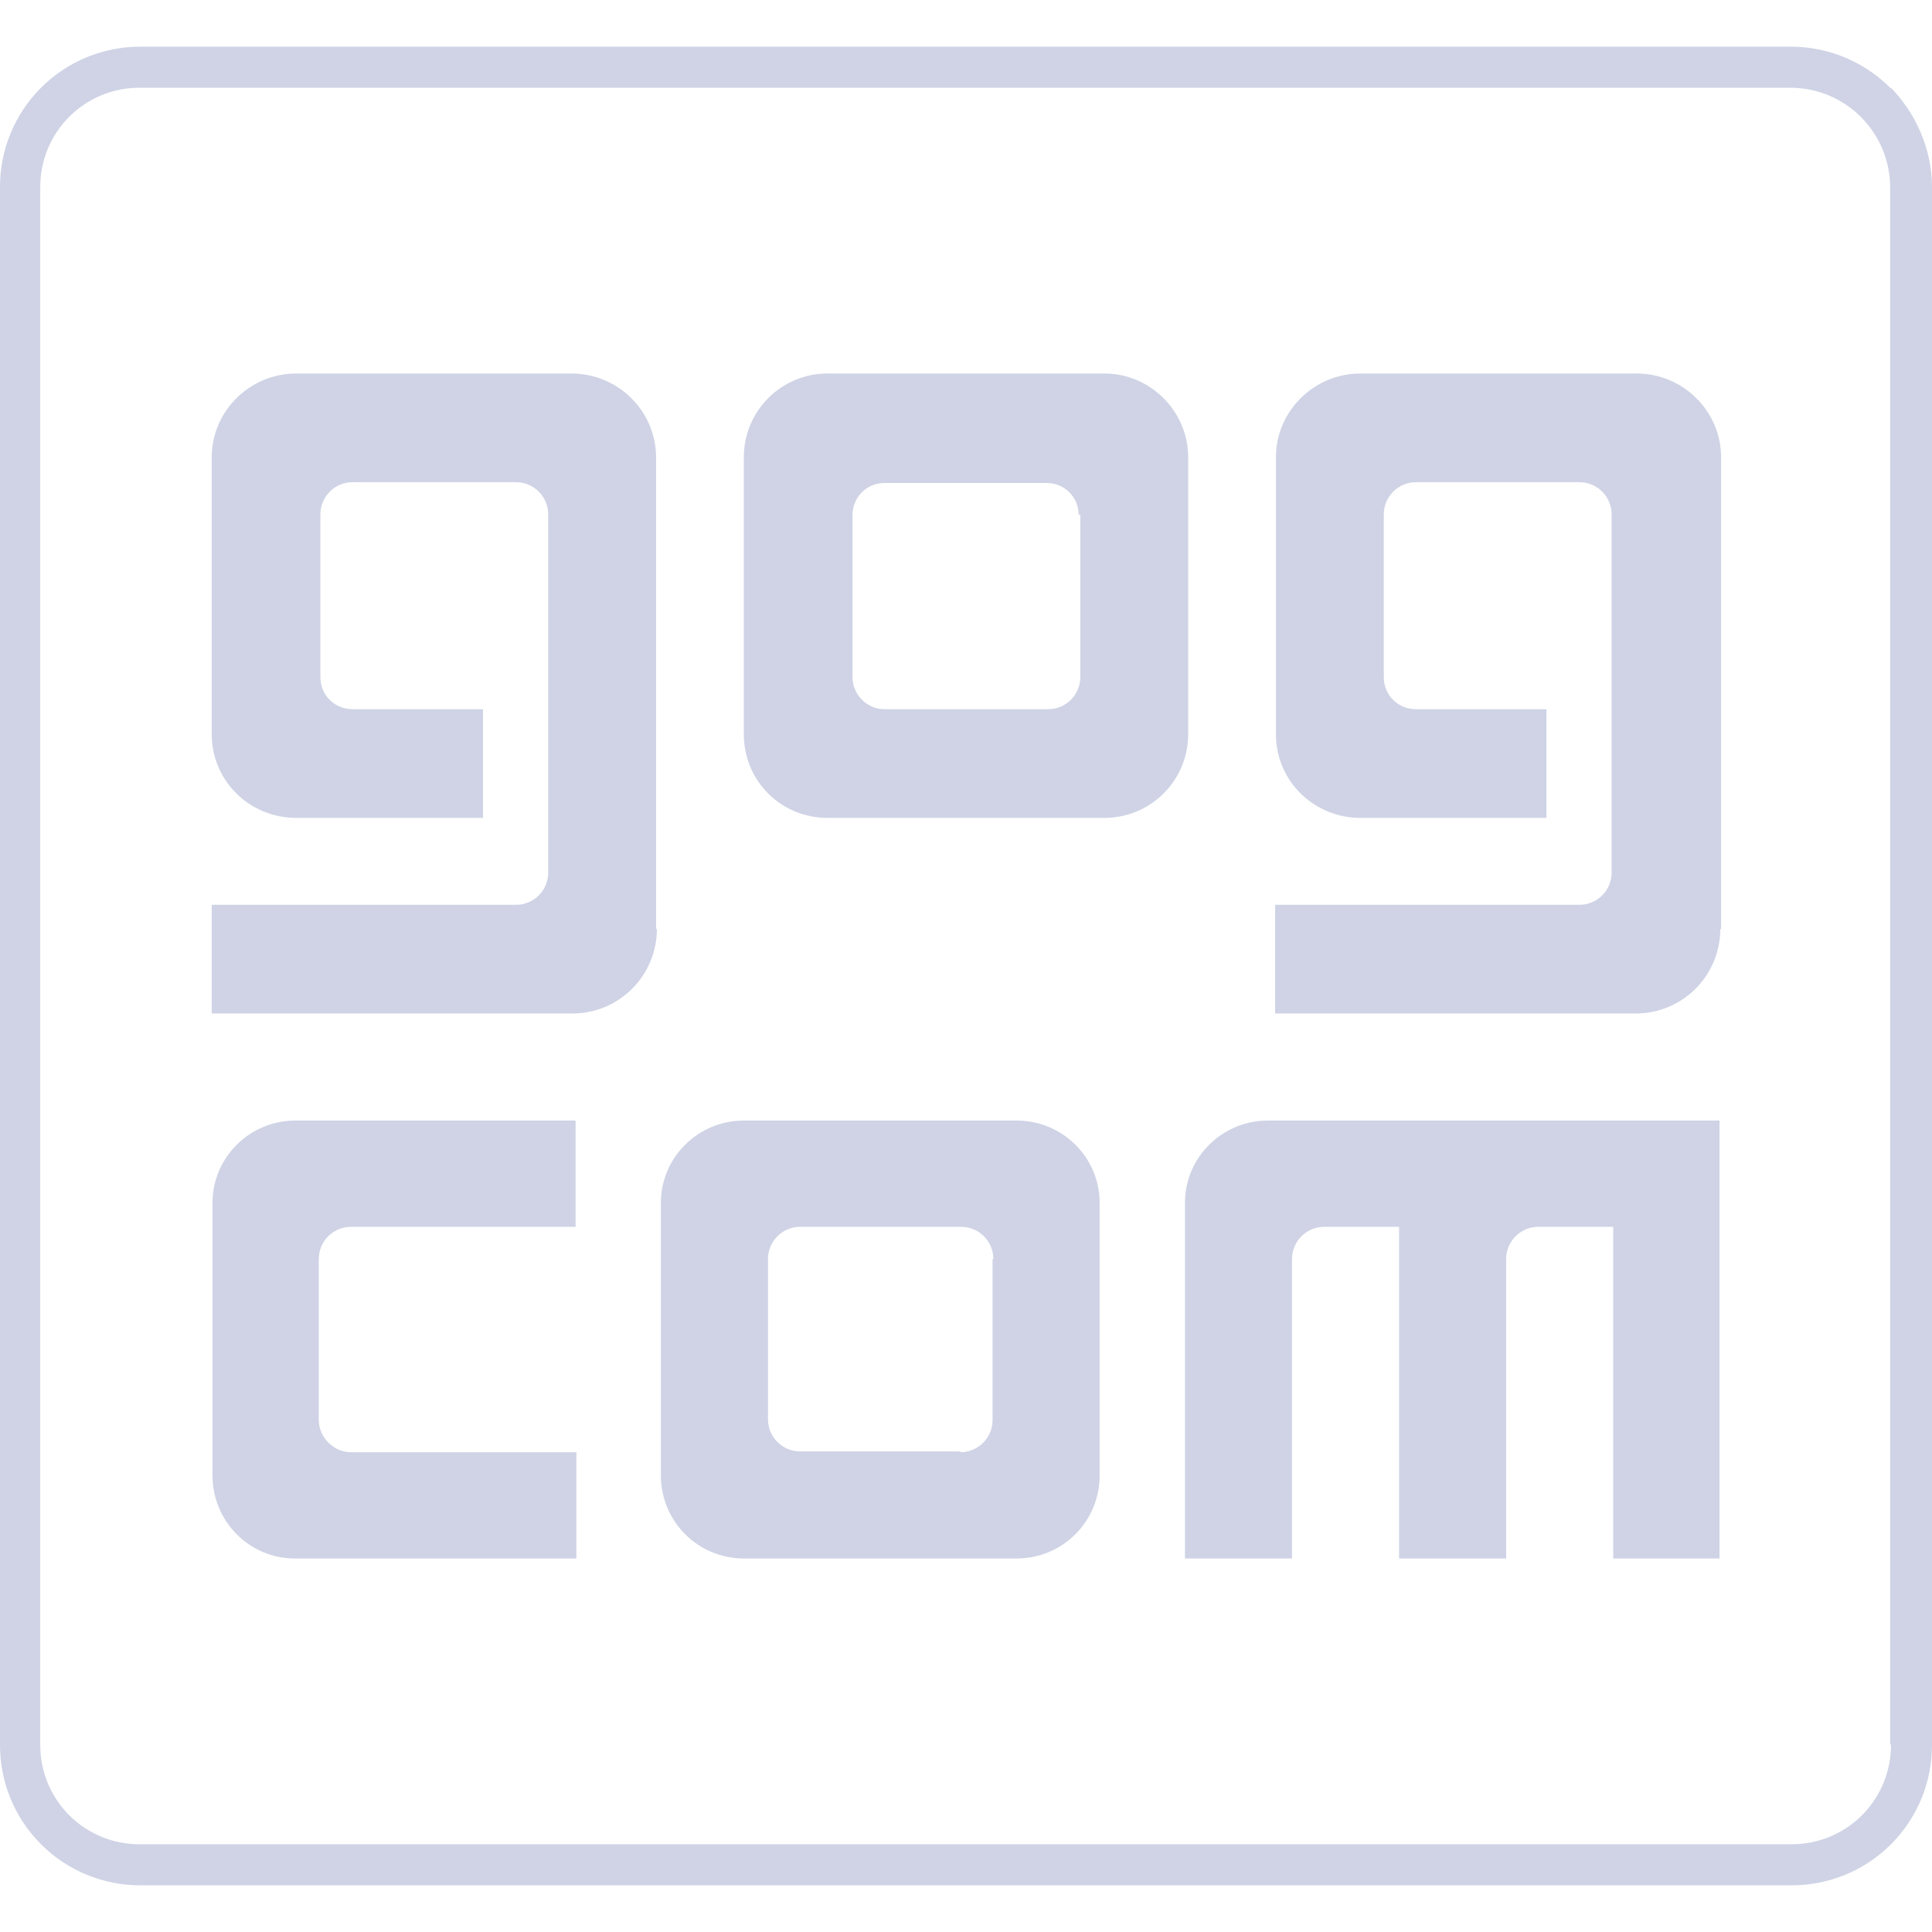
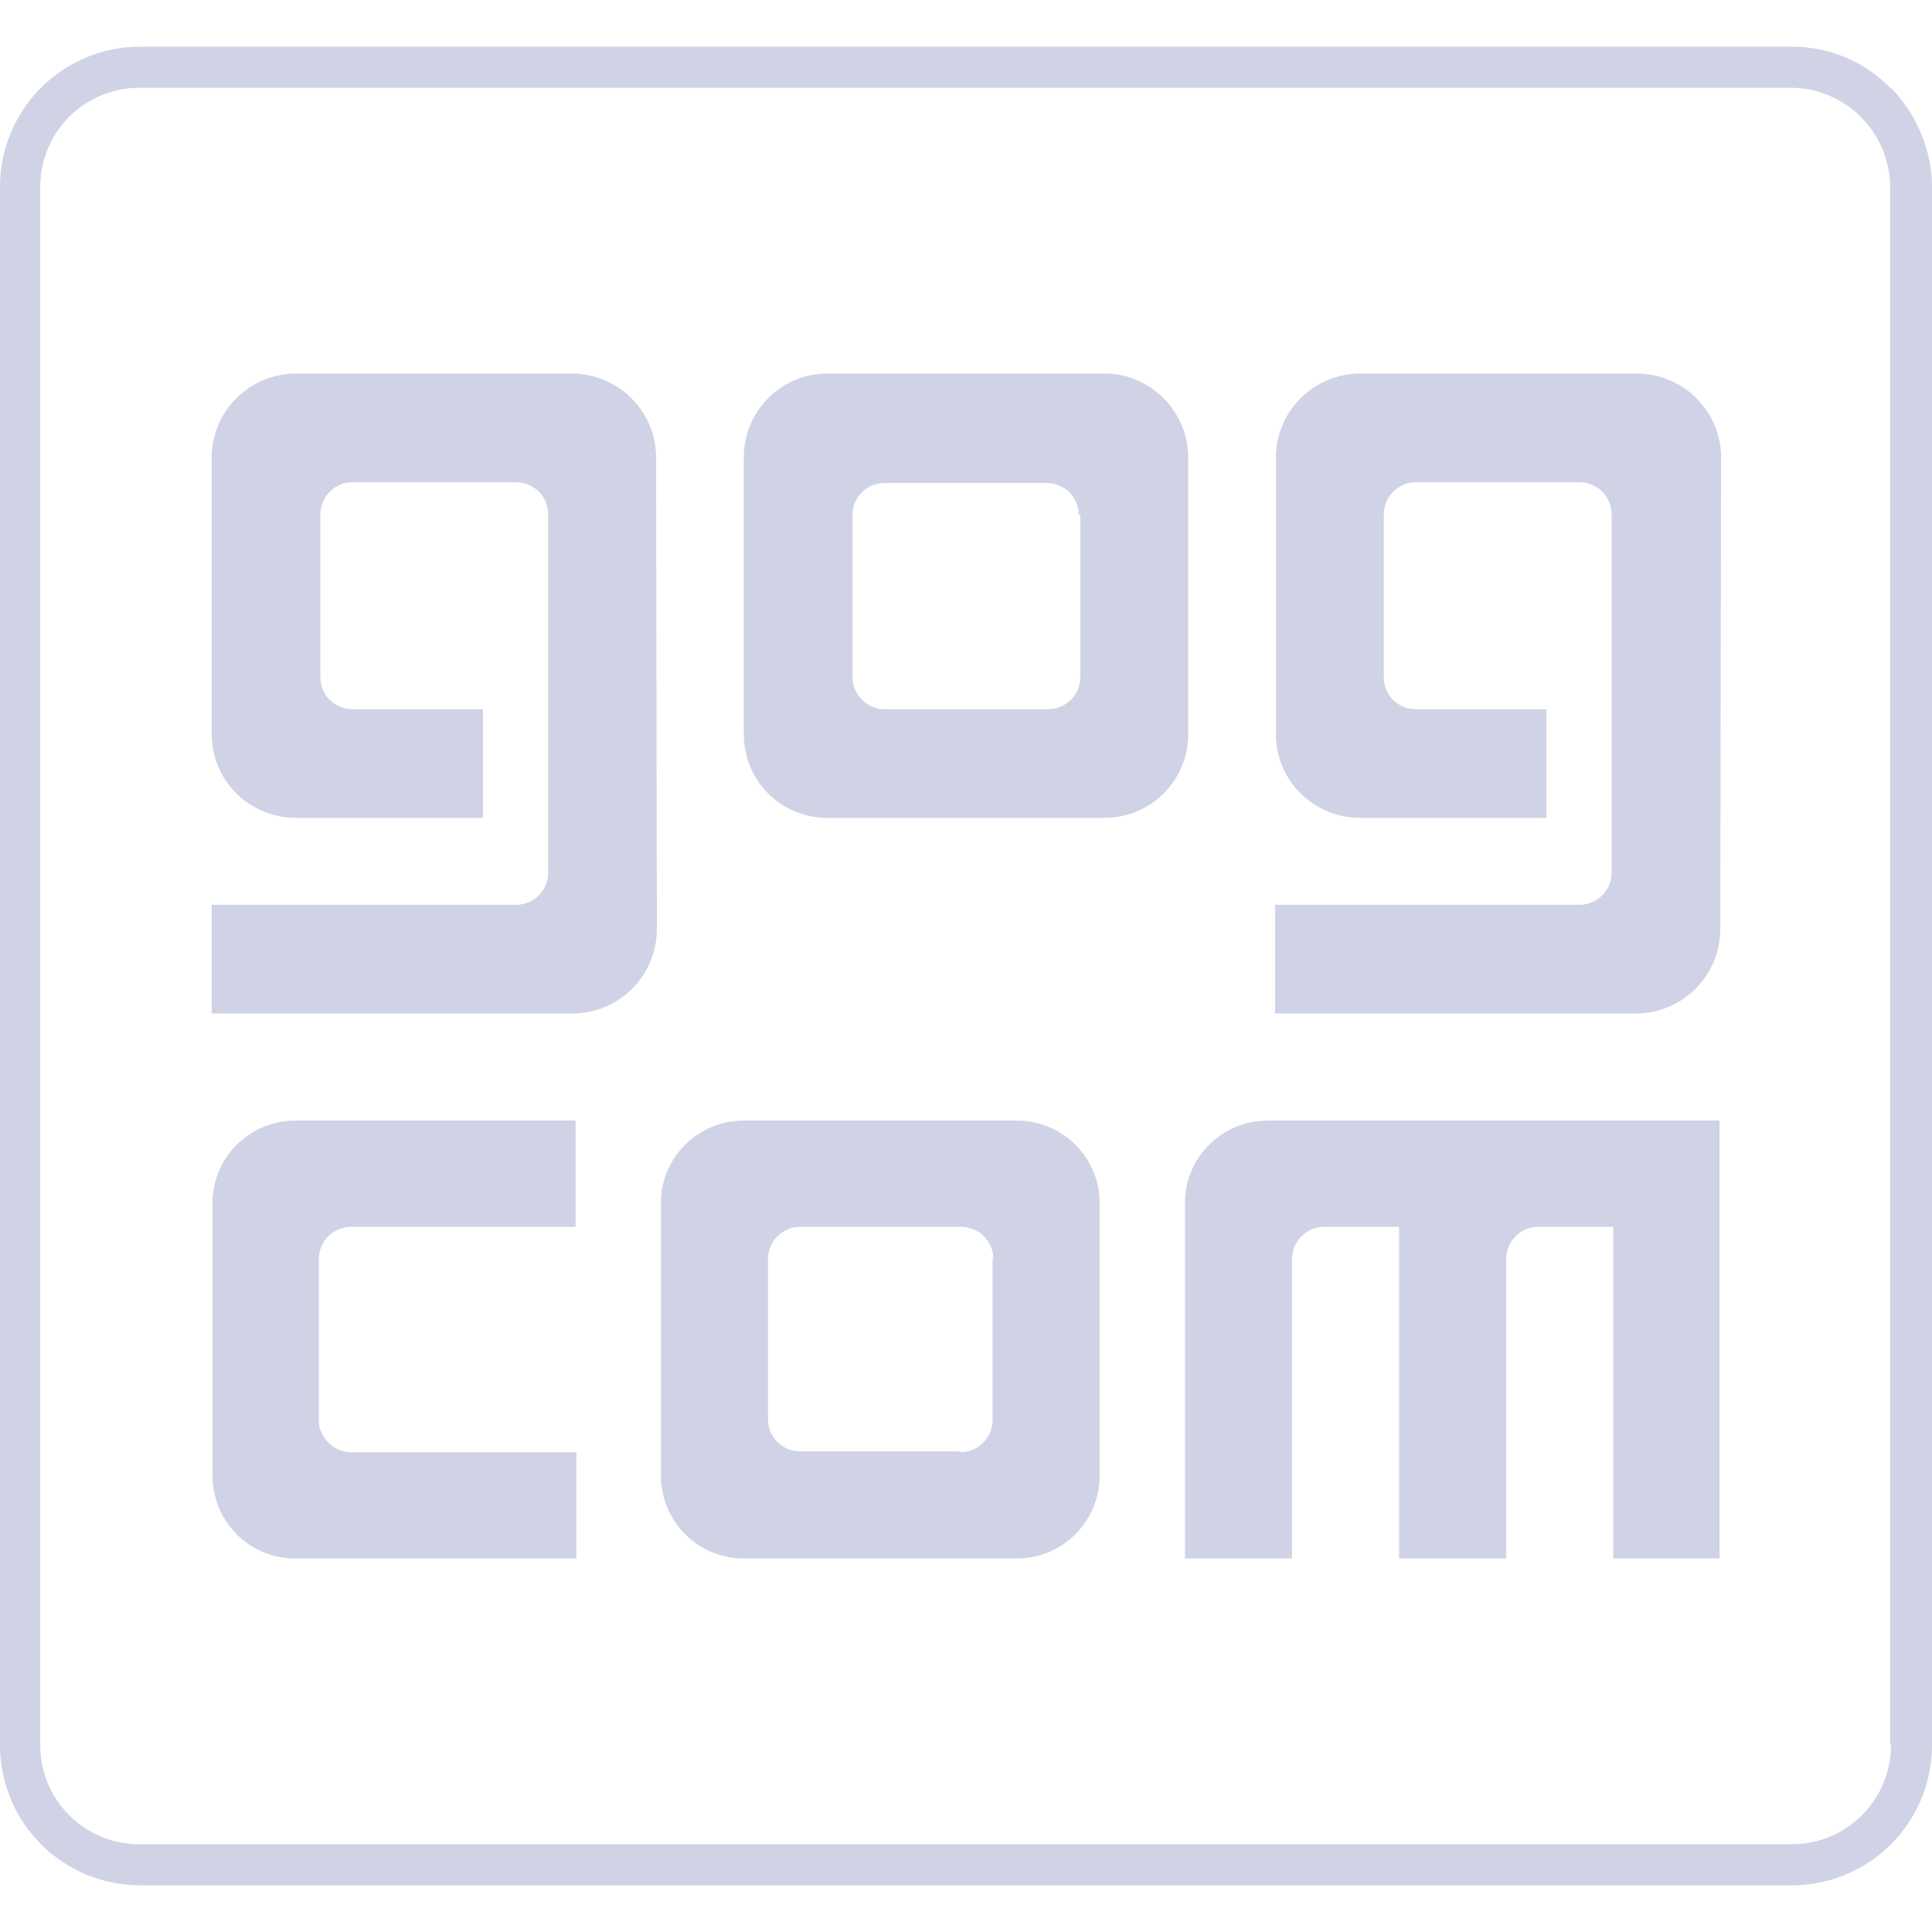
- <svg xmlns="http://www.w3.org/2000/svg" fill="#cfd3e5" role="img" viewBox="0 0 24 24">
-   <path d="M7.15 15.24H4.36a.4.4 0 0 0-.4.4v2c0 .21.18.4.4.4h2.8v1.32h-3.5c-.56 0-1.02-.46-1.02-1.03v-3.39c0-.56.46-1.02 1.03-1.02h3.48v1.32zM8.16 11.54c0 .58-.47 1.05-1.05 1.05H2.63v-1.35h3.78a.4.4 0 0 0 .4-.4V6.39a.4.4 0 0 0-.4-.4H4.39a.4.4 0 0 0-.41.4v2.02c0 .23.18.4.4.4H6v1.35H3.68c-.58 0-1.05-.46-1.05-1.04V5.68c0-.57.47-1.04 1.05-1.04H7.1c.58 0 1.05.47 1.05 1.04v5.86zM21.36 19.36h-1.32v-4.12h-.93a.4.4 0 0 0-.4.4v3.72h-1.33v-4.12h-.93a.4.4 0 0 0-.4.4v3.72h-1.33v-4.42c0-.56.46-1.02 1.03-1.02h5.61v5.44zM21.37 11.54c0 .58-.47 1.05-1.05 1.05h-4.48v-1.35h3.78a.4.4 0 0 0 .4-.4V6.39a.4.4 0 0 0-.4-.4h-2.03a.4.4 0 0 0-.4.4v2.02c0 .23.18.4.4.4h1.62v1.35H16.9c-.58 0-1.05-.46-1.05-1.04V5.68c0-.57.47-1.04 1.05-1.04h3.43c.58 0 1.05.47 1.05 1.04v5.86zM13.72 4.64h-3.44c-.58 0-1.04.47-1.04 1.04v3.44c0 .58.46 1.04 1.04 1.04h3.44c.57 0 1.04-.46 1.04-1.04V5.68c0-.57-.47-1.04-1.04-1.04m-.3 1.75v2.02a.4.4 0 0 1-.4.4h-2.03a.4.4 0 0 1-.4-.4V6.4c0-.22.17-.4.4-.4H13c.23 0 .4.18.4.4zM12.63 13.92H9.24c-.57 0-1.03.46-1.03 1.02v3.39c0 .57.46 1.03 1.03 1.03h3.39c.57 0 1.03-.46 1.03-1.03v-3.39c0-.56-.46-1.02-1.03-1.02m-.3 1.72v2a.4.4 0 0 1-.4.4v-.01H9.94a.4.4 0 0 1-.4-.4v-1.99c0-.22.18-.4.4-.4h2c.22 0 .4.18.4.4zM23.49 1.1a1.74 1.74 0 0 0-1.24-.52H1.75A1.74 1.74 0 0 0 0 2.33v19.34a1.74 1.74 0 0 0 1.75 1.75h20.5A1.74 1.74 0 0 0 24 21.67V2.33c0-.48-.2-.92-.51-1.24m0 20.58a1.23 1.23 0 0 1-1.24 1.24H1.75A1.23 1.23 0 0 1 .5 21.67V2.33a1.23 1.23 0 0 1 1.24-1.24h20.5a1.24 1.24 0 0 1 1.24 1.24v19.34z" />
+ <svg xmlns="http://www.w3.org/2000/svg" fill="#cfd3e5" viewBox="0 0 24 24">
+   <path d="M7.15 15.24H4.36a.4.4 0 0 0-.4.4v2c0 .21.18.4.4.4h2.8v1.32h-3.5c-.56 0-1.02-.46-1.02-1.03v-3.39c0-.56.46-1.02 1.03-1.02h3.48zm1.01-3.7c0 .58-.47 1.05-1.05 1.05H2.63v-1.35h3.78a.4.4 0 0 0 .4-.4V6.39a.4.4 0 0 0-.4-.4H4.39a.4.4 0 0 0-.41.4v2.02c0 .23.18.4.4.4H6v1.35H3.68c-.58 0-1.05-.46-1.05-1.04V5.68c0-.57.47-1.04 1.05-1.04H7.1c.58 0 1.05.47 1.05 1.04zm13.2 7.82h-1.32v-4.12h-.93a.4.4 0 0 0-.4.4v3.72h-1.33v-4.12h-.93a.4.4 0 0 0-.4.4v3.72h-1.33v-4.42c0-.56.46-1.02 1.03-1.02h5.61zm.01-7.82c0 .58-.47 1.05-1.05 1.05h-4.48v-1.35h3.78a.4.4 0 0 0 .4-.4V6.39a.4.4 0 0 0-.4-.4h-2.03a.4.4 0 0 0-.4.4v2.02c0 .23.18.4.4.4h1.62v1.35H16.9c-.58 0-1.05-.46-1.05-1.04V5.68c0-.57.47-1.04 1.05-1.04h3.43c.58 0 1.05.47 1.05 1.04zm-7.65-6.9h-3.44c-.58 0-1.04.47-1.04 1.04v3.44c0 .58.46 1.04 1.04 1.04h3.44c.57 0 1.04-.46 1.04-1.04V5.68c0-.57-.47-1.04-1.04-1.04m-.3 1.75v2.02a.4.4 0 0 1-.4.4h-2.03a.4.4 0 0 1-.4-.4V6.4c0-.22.17-.4.4-.4H13c.23 0 .4.18.4.4zm-.79 7.53H9.24c-.57 0-1.03.46-1.03 1.02v3.39c0 .57.46 1.03 1.03 1.03h3.39c.57 0 1.03-.46 1.03-1.03v-3.39c0-.56-.46-1.02-1.03-1.02m-.3 1.72v2a.4.4 0 0 1-.4.4v-.01H9.94a.4.4 0 0 1-.4-.4v-1.99c0-.22.18-.4.4-.4h2c.22 0 .4.18.4.4zM23.49 1.1a1.7 1.7 0 0 0-1.24-.52H1.75A1.74 1.74 0 0 0 0 2.33v19.34a1.74 1.74 0 0 0 1.75 1.75h20.5A1.74 1.74 0 0 0 24 21.67V2.33c0-.48-.2-.92-.51-1.24m0 20.58a1.23 1.23 0 0 1-1.24 1.24H1.75A1.23 1.23 0 0 1 .5 21.67V2.33a1.23 1.23 0 0 1 1.24-1.24h20.5a1.24 1.24 0 0 1 1.24 1.24v19.34z" />
</svg>
